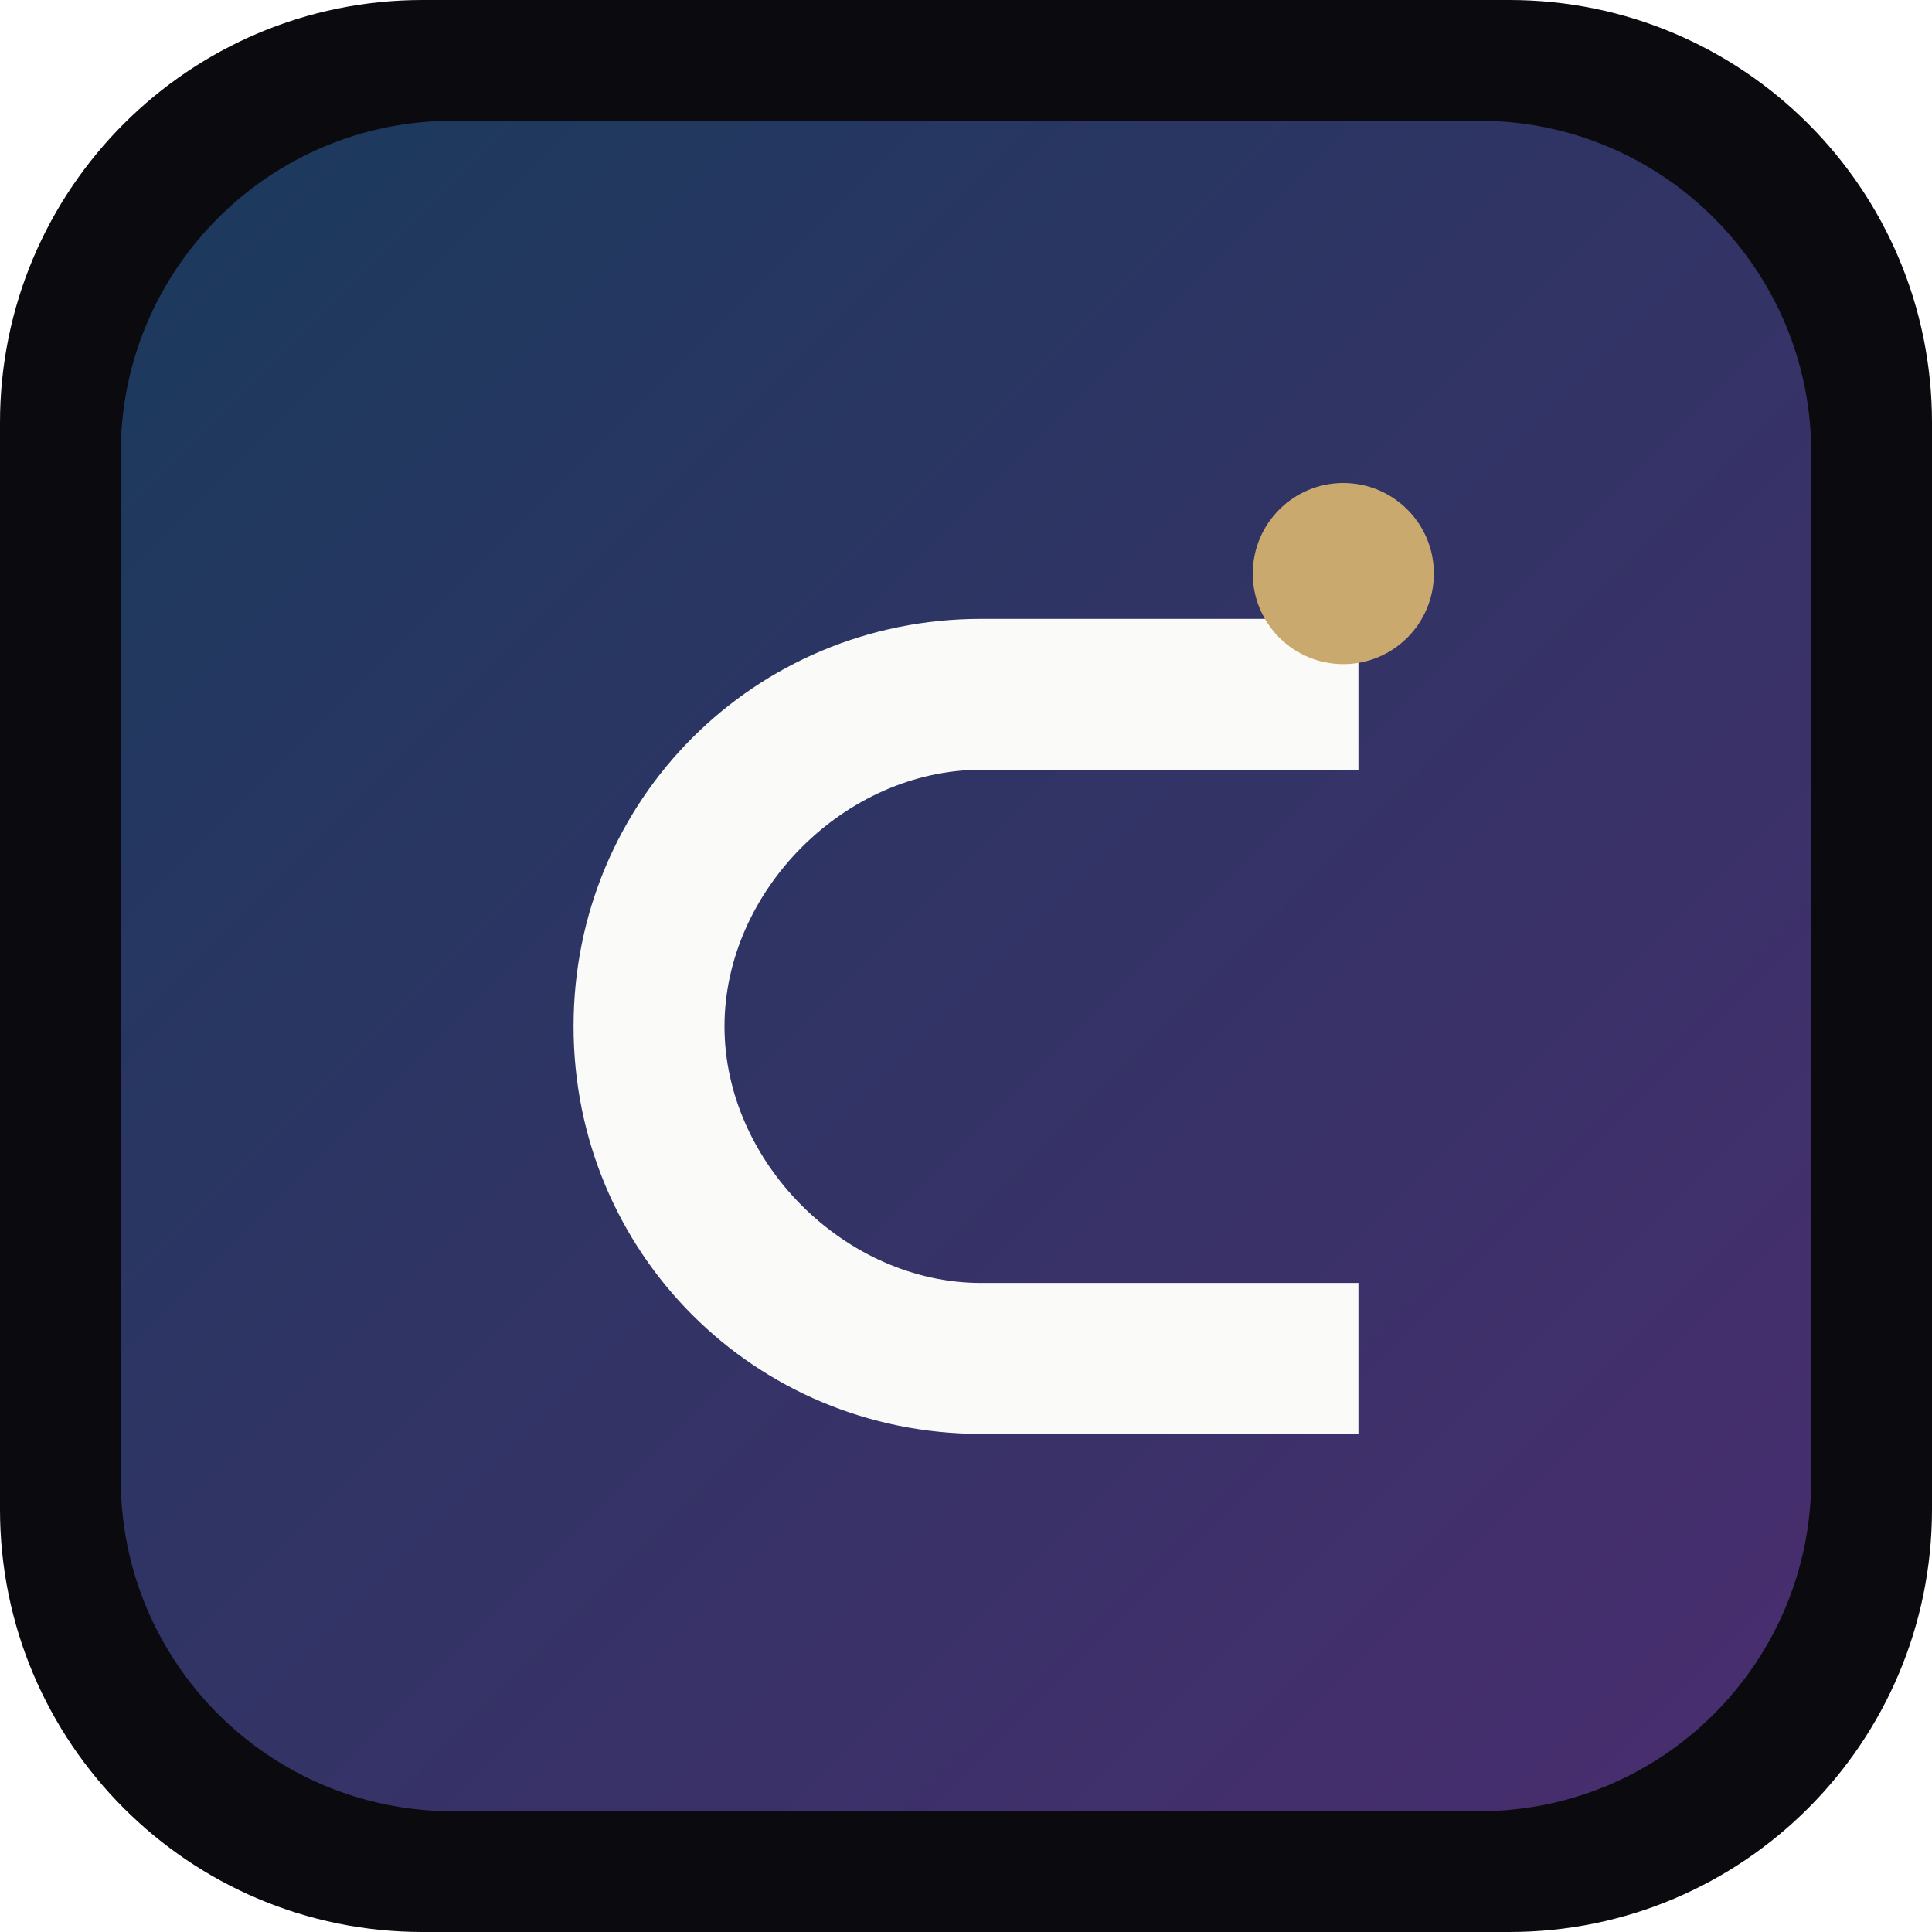
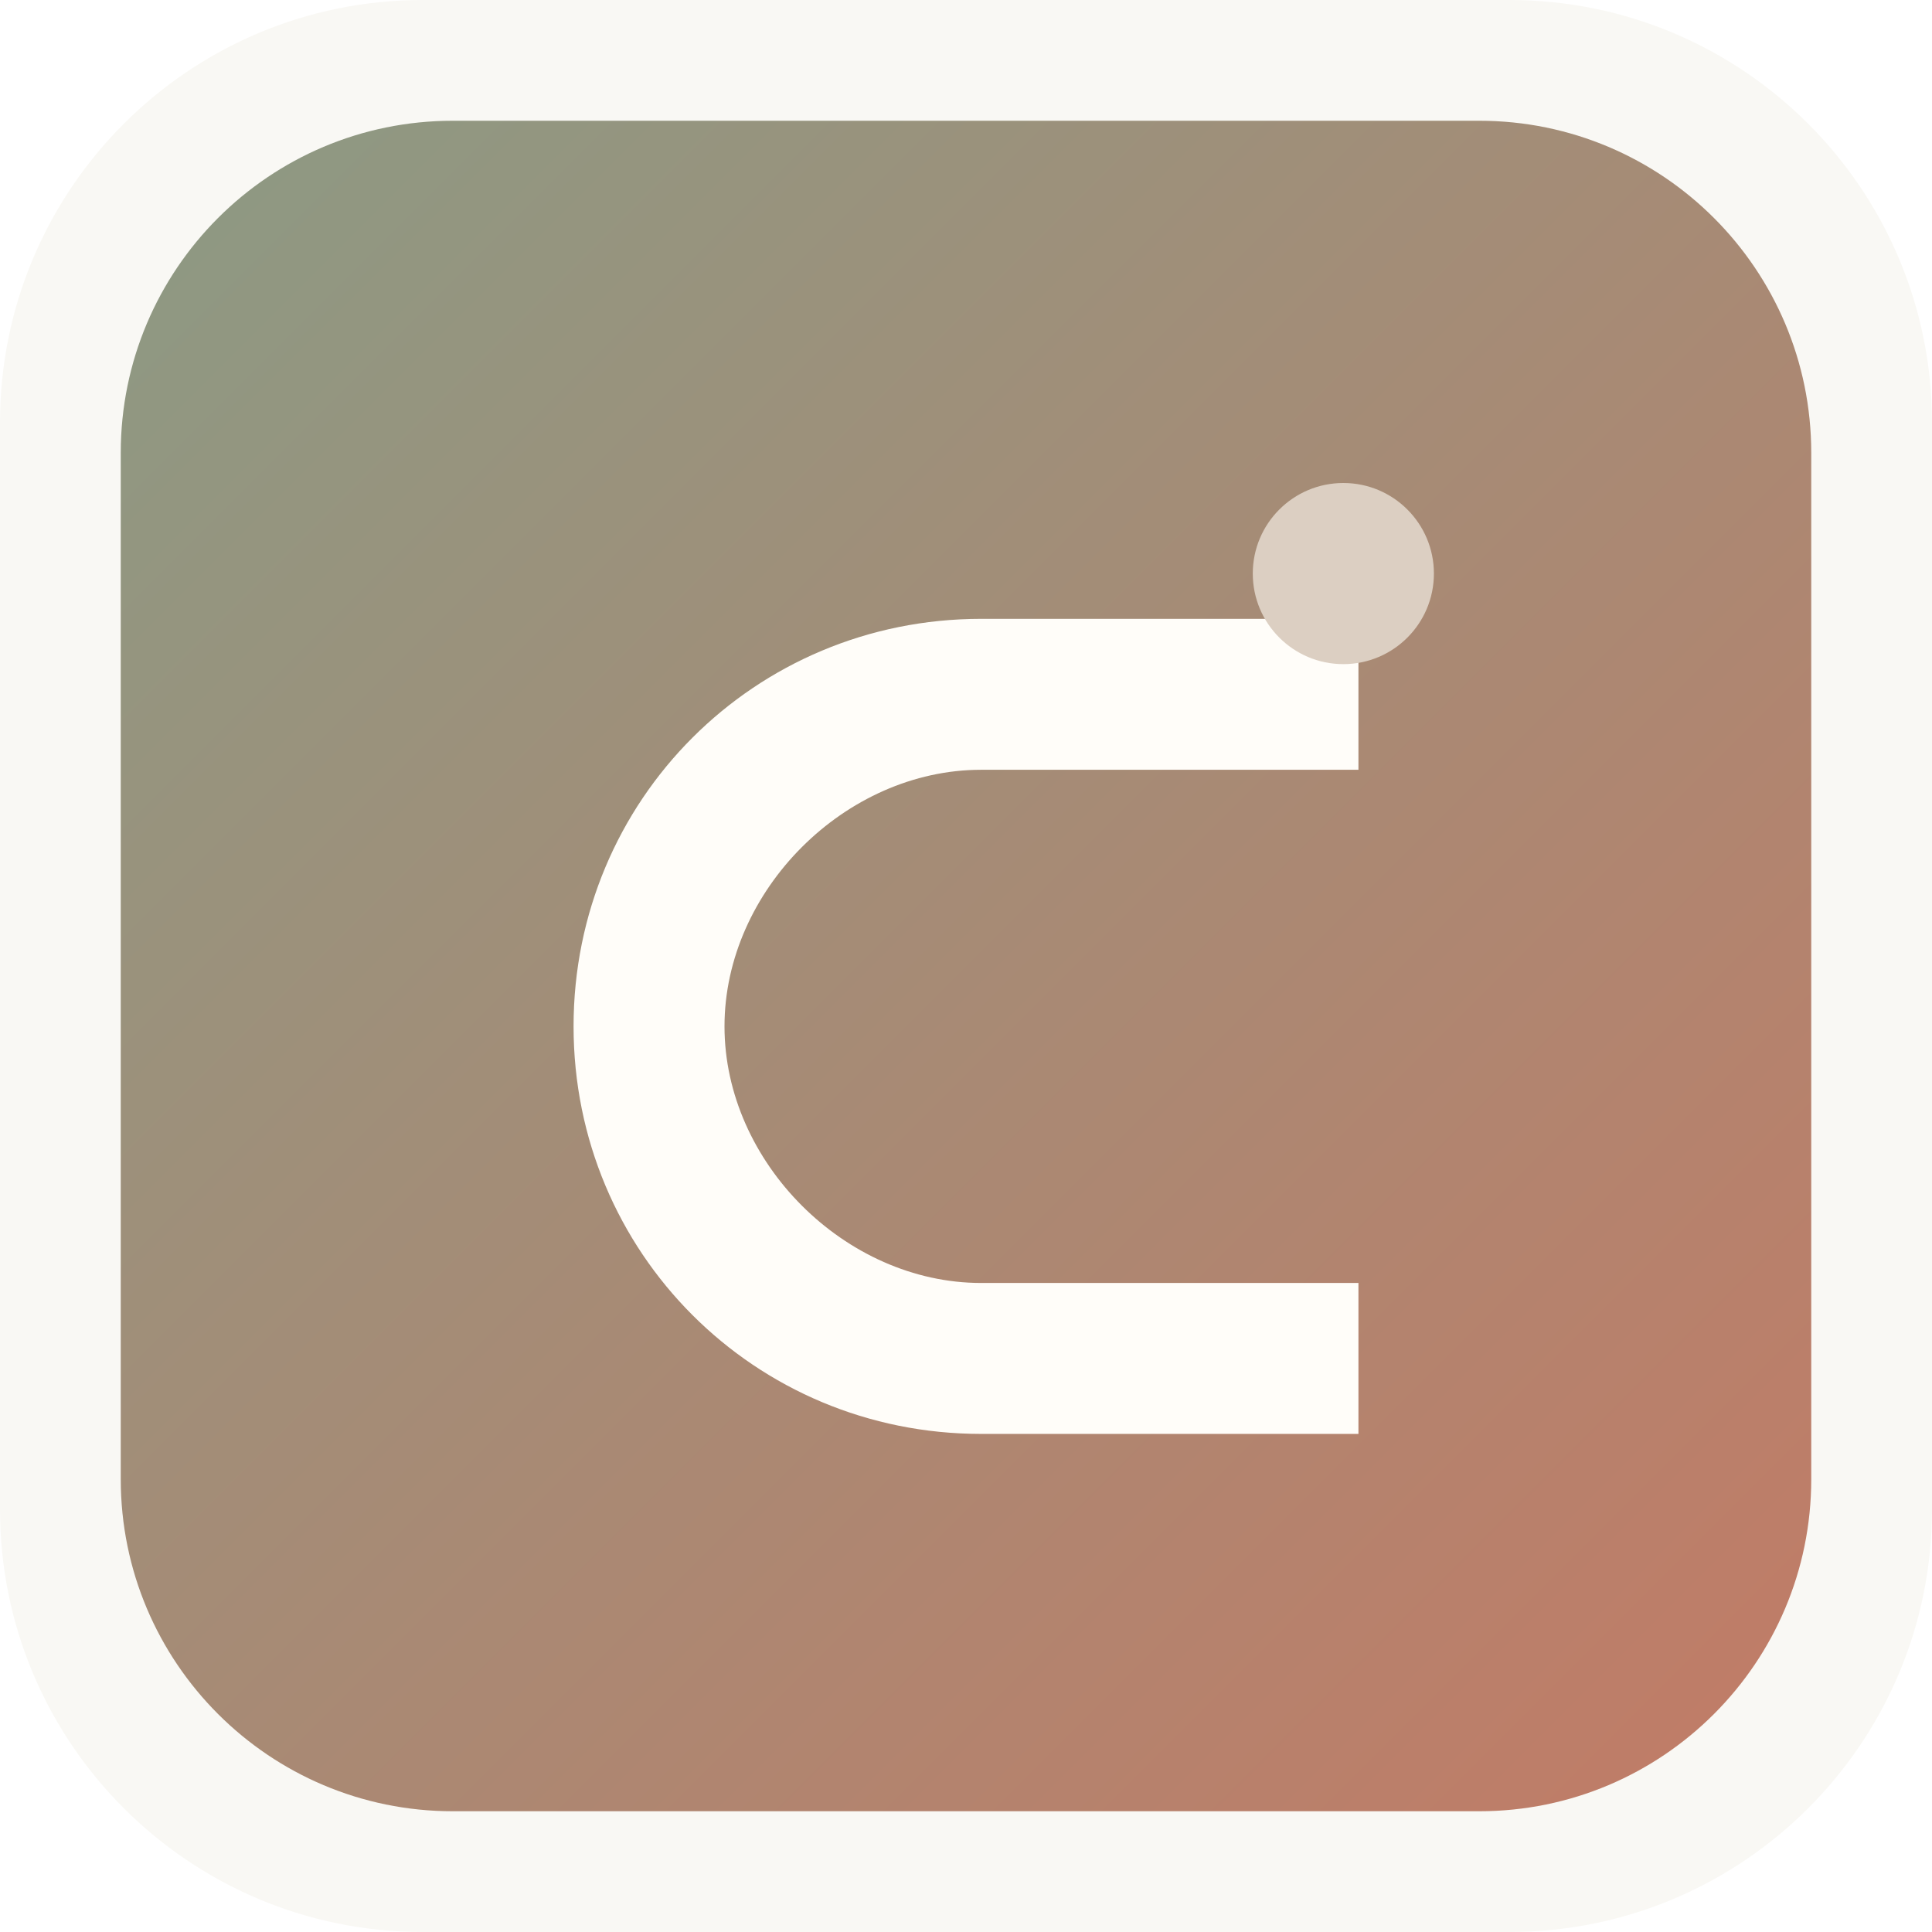
<svg xmlns="http://www.w3.org/2000/svg" viewBox="0 0 128 128" role="img" aria-label="The Sila Code icon">
  <defs>
    <linearGradient id="bg" x1="0" y1="0" x2="1" y2="1">
-       <stop offset="0%" stop-color="#1A3A5C" />
-       <stop offset="100%" stop-color="#4A2D6F" />
+       <stop offset="0%" stop-color="#8C9A84" />
+       <stop offset="100%" stop-color="#C27B66" />
    </linearGradient>
  </defs>
-   <rect width="128" height="128" rx="28" fill="#0A0A0F" />
+   <rect width="128" height="128" rx="28" fill="#F9F8F4" />
  <rect x="8" y="8" width="112" height="112" rx="22" fill="url(#bg)" />
-   <path d="M38 68c0-15 12-27 27-27h25v10H65c-9 0-17 8-17 17s8 17 17 17h25v10H65c-15 0-27-12-27-27z" fill="#FAFAF8" />
-   <circle cx="89" cy="38" r="6" fill="#C9A96E" />
+   <path d="M38 68c0-15 12-27 27-27h25v10H65c-9 0-17 8-17 17s8 17 17 17h25v10H65c-15 0-27-12-27-27z" fill="#FFFDF9" />
+   <circle cx="89" cy="38" r="6" fill="#DCCFC2" />
</svg>
